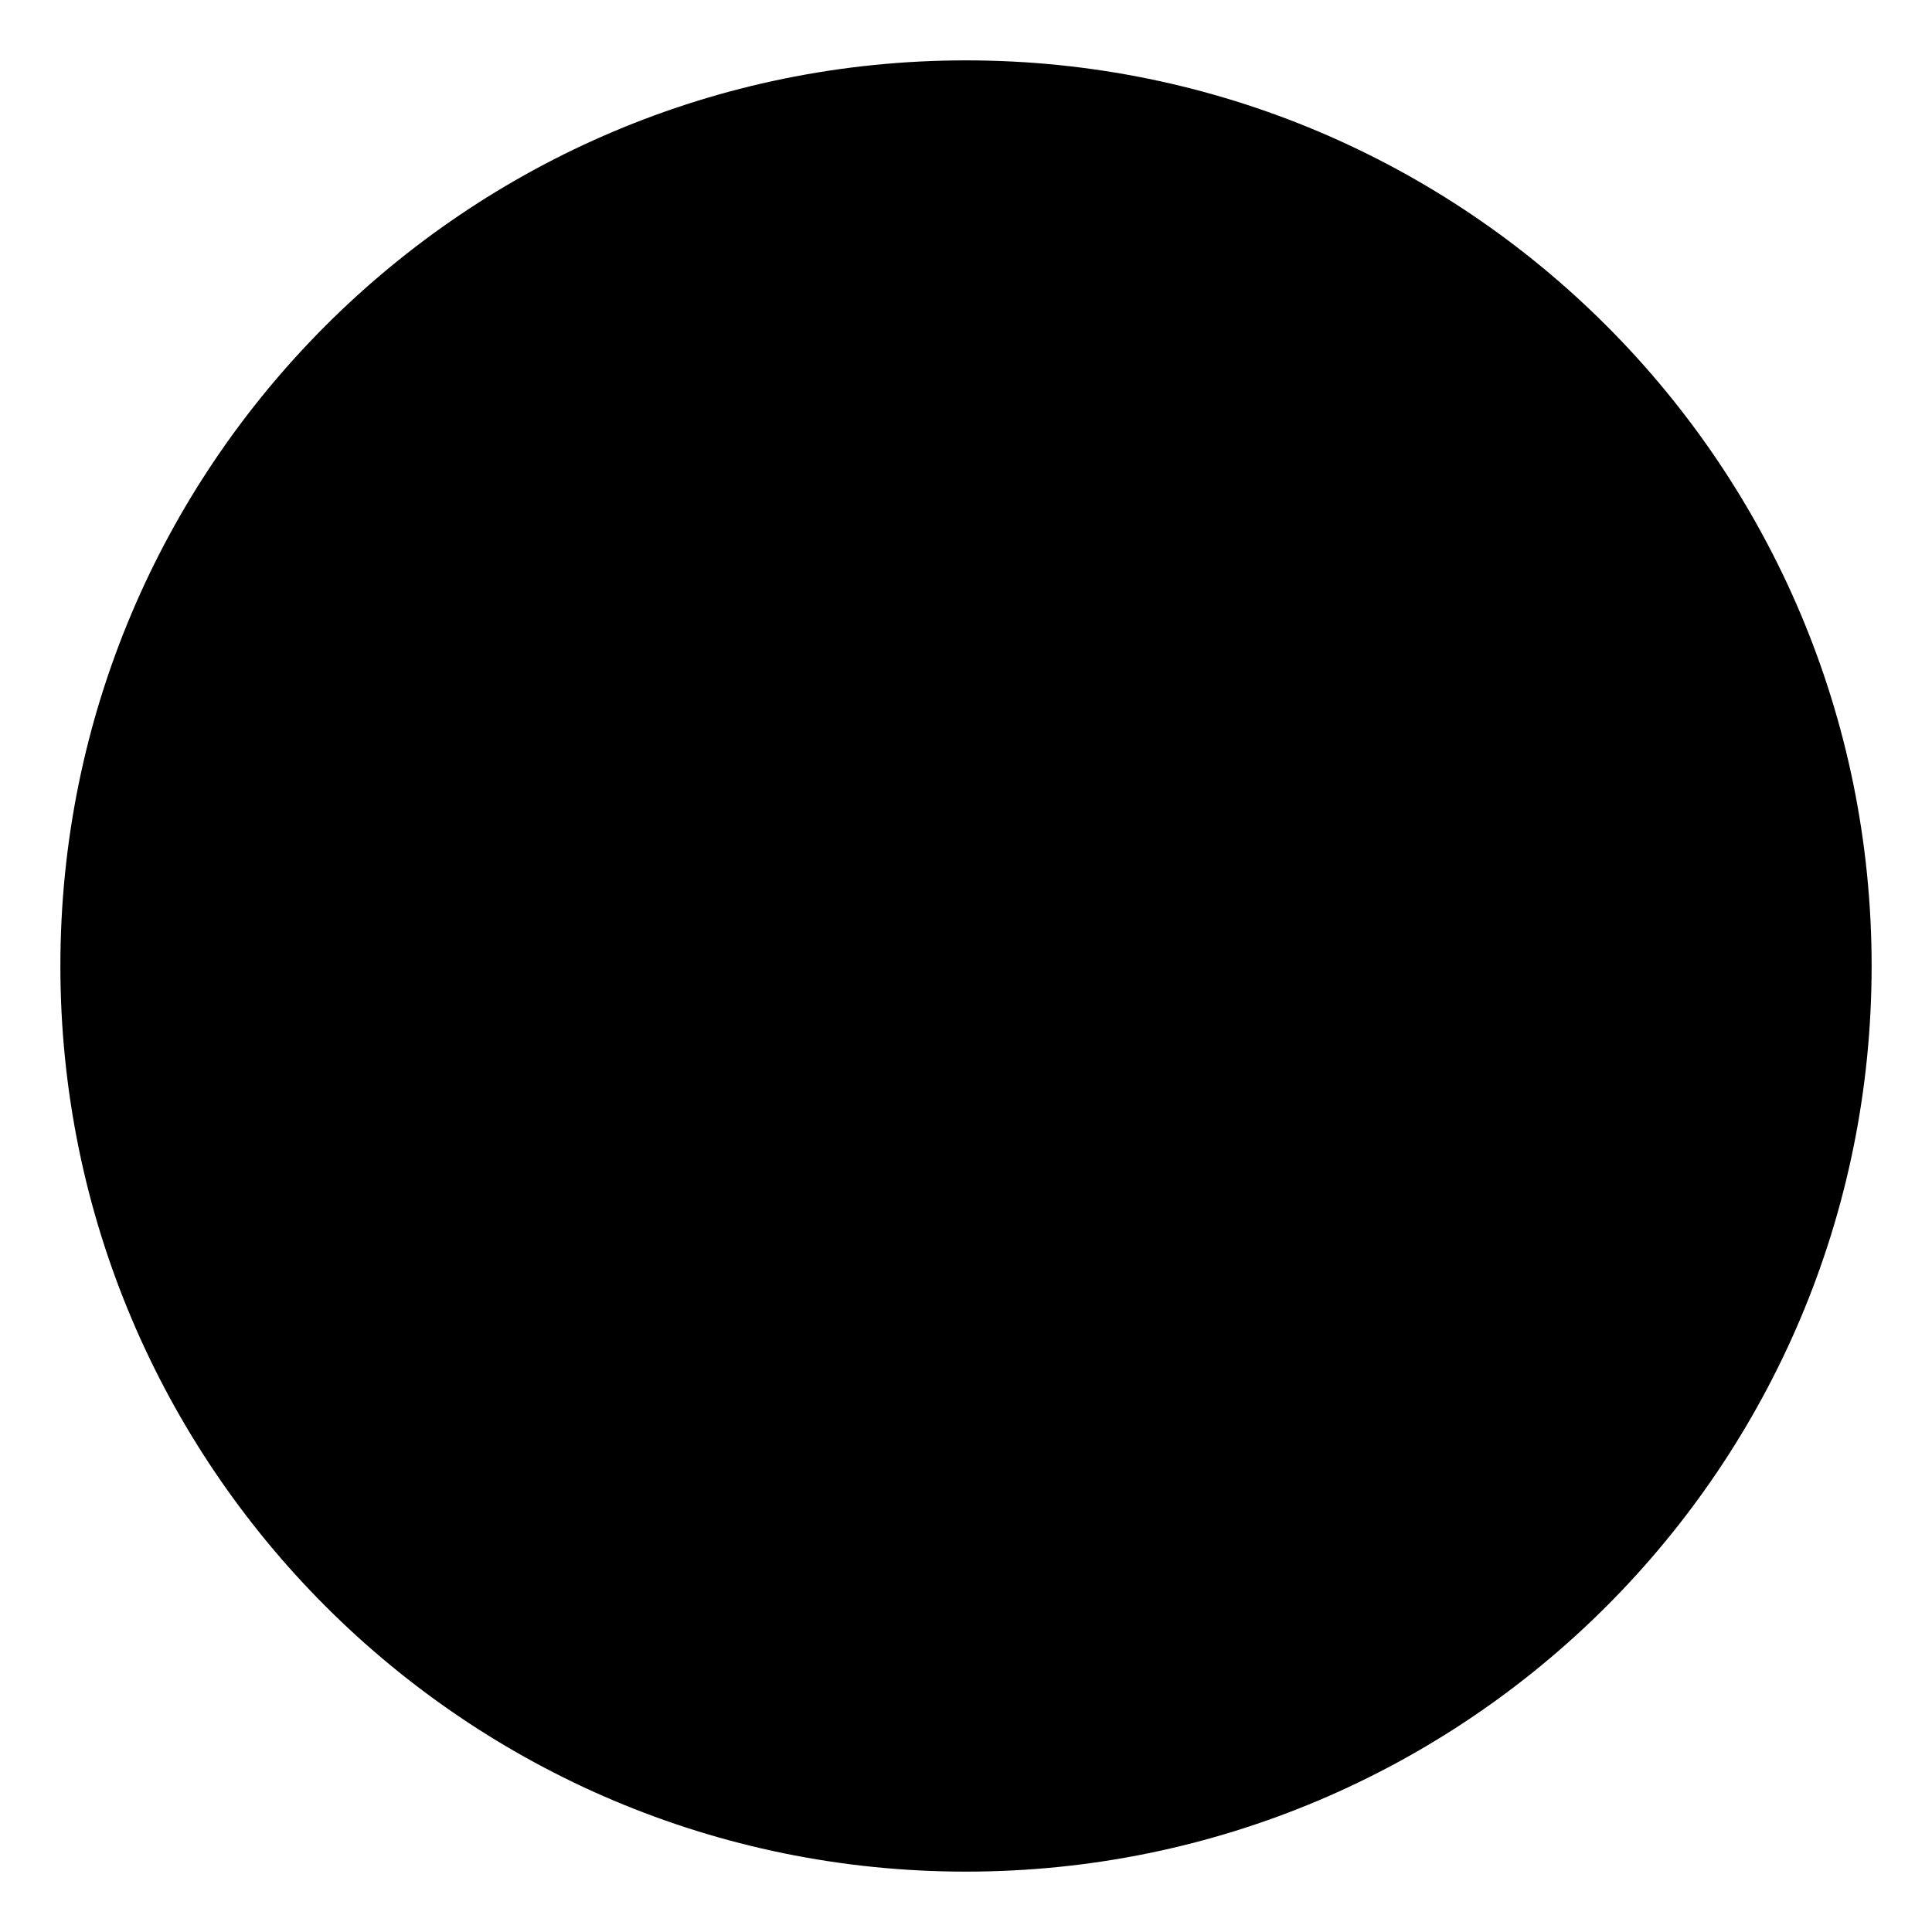
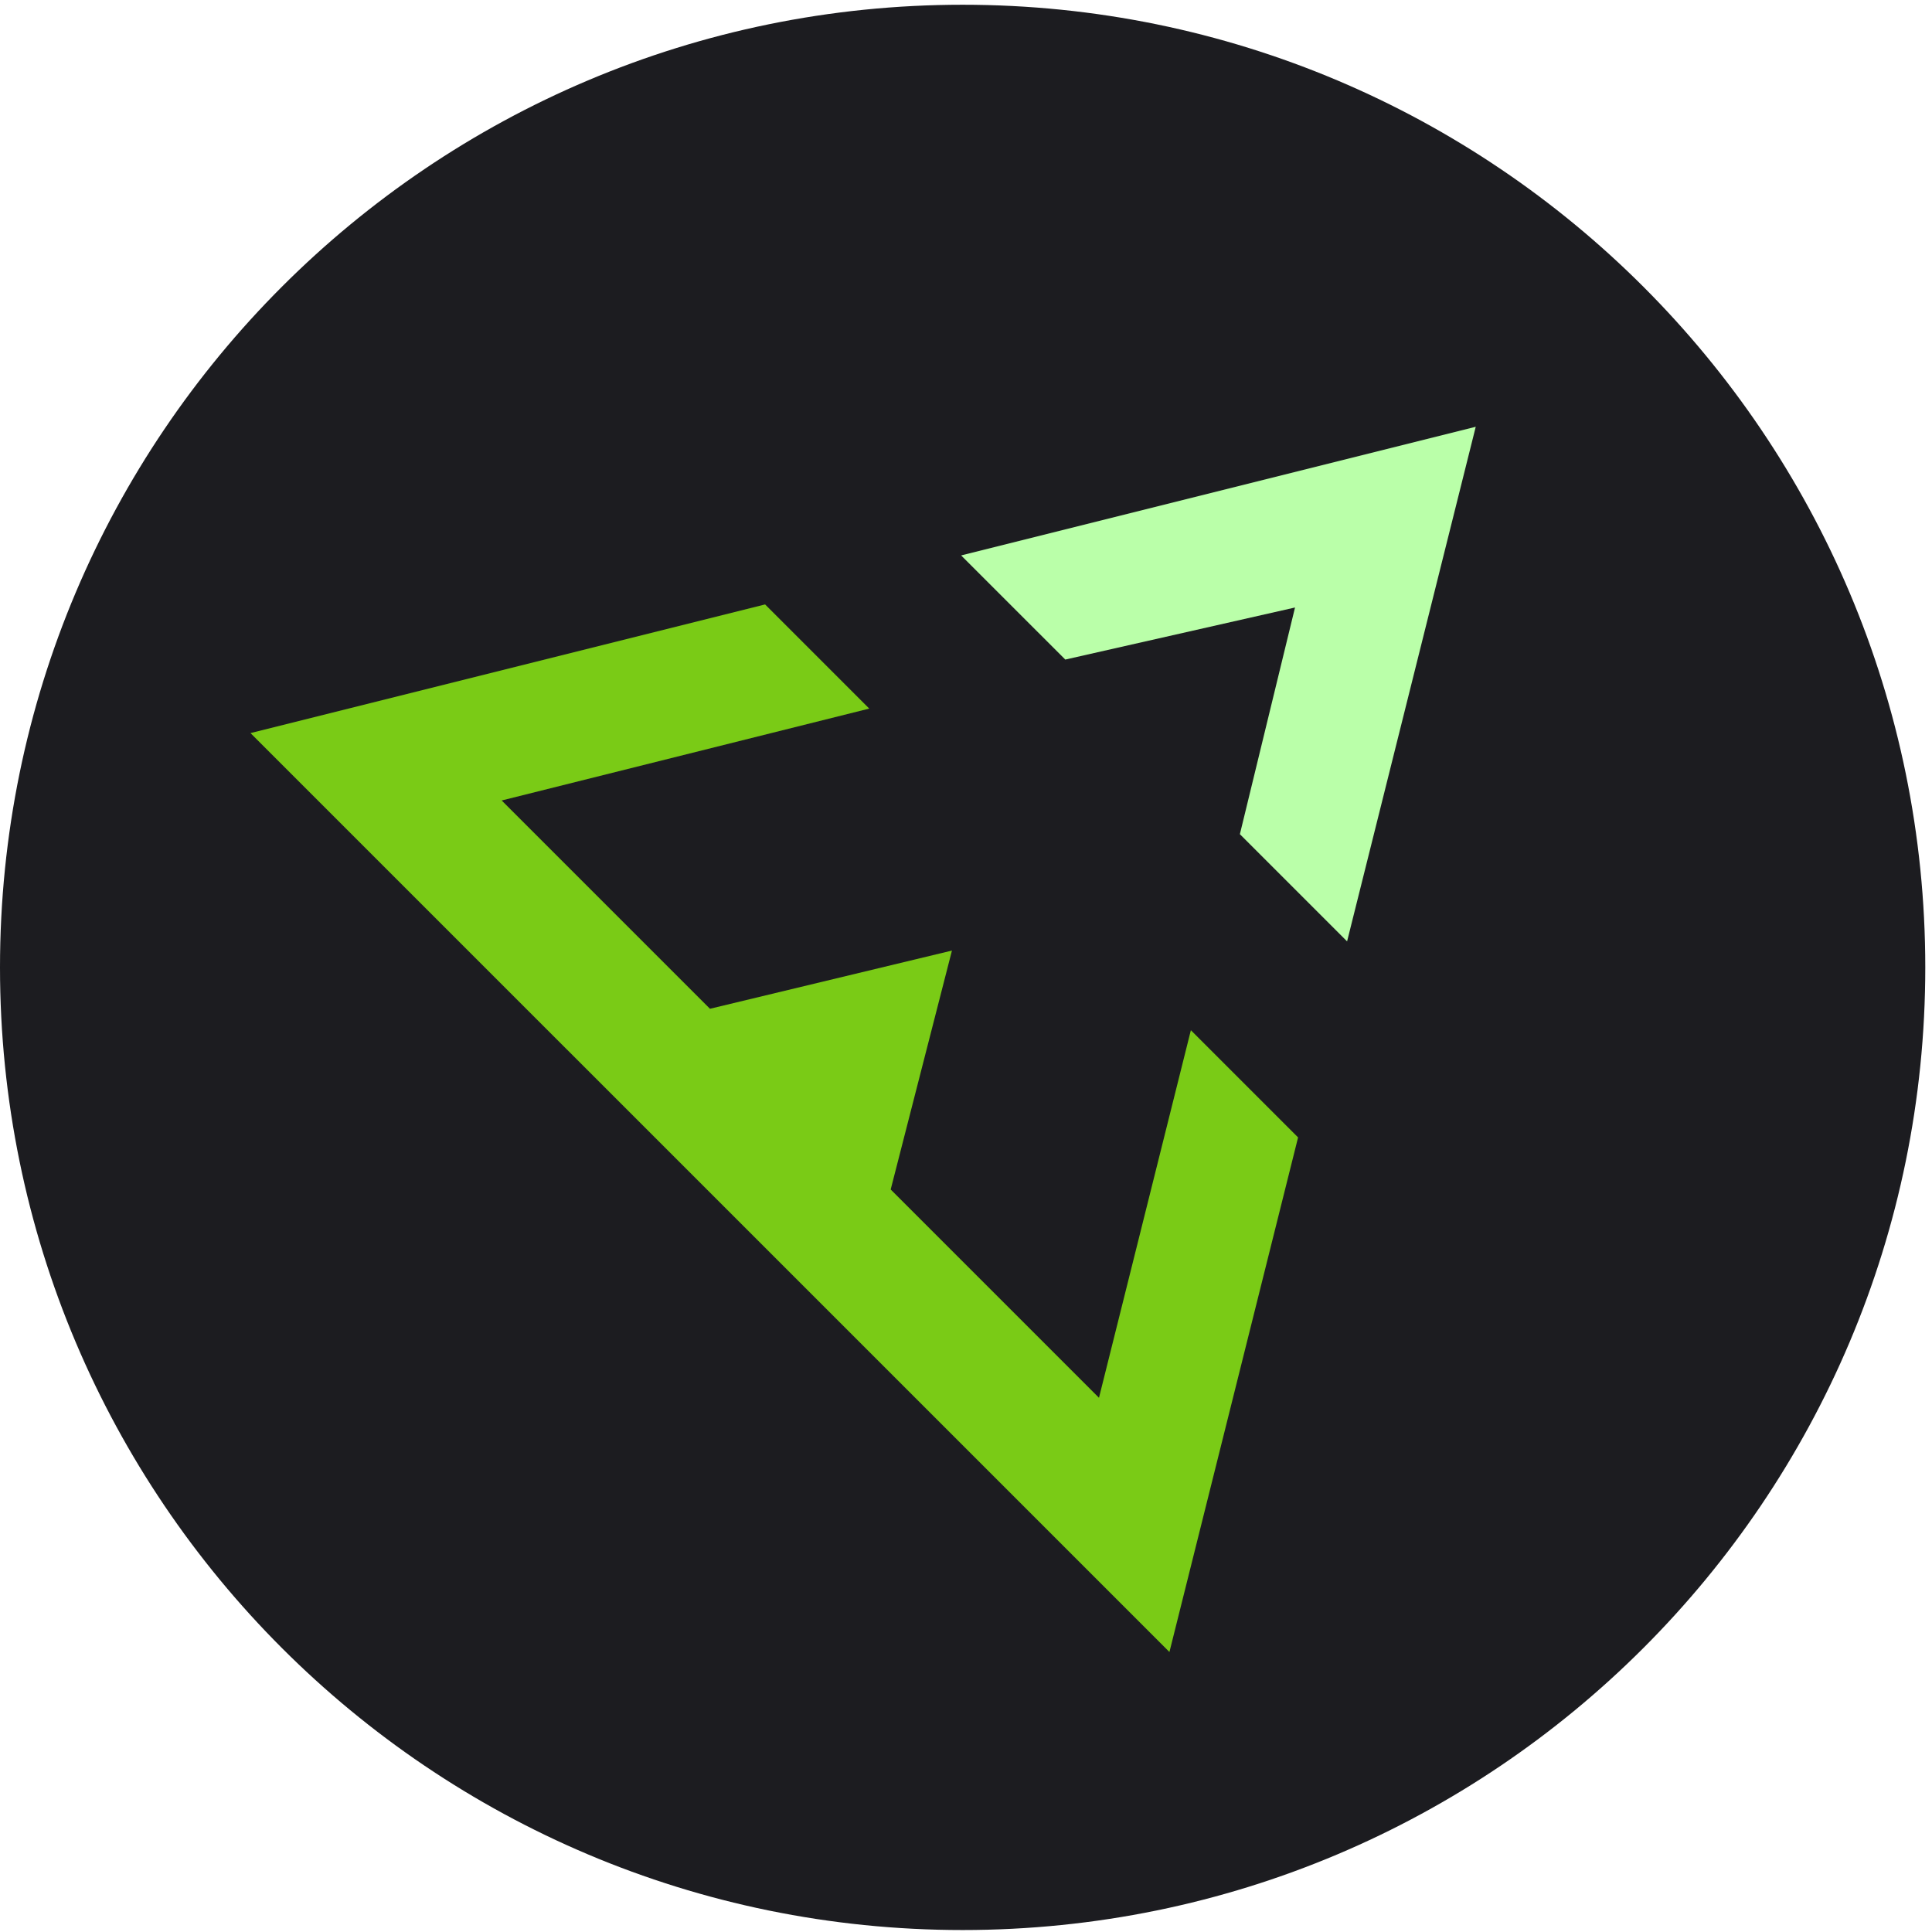
- <svg xmlns="http://www.w3.org/2000/svg" viewBox="0 0 1024 1024" fill="currentColor" height="1em" width="1em">
-   <path d="M32 512a480 480 0 1 0 960 0 480 480 0 1 0-960 0Z" />
-   <path d="M703.695 499.03l-53.458-53.458 27.492-113.023-114.552 25.963-51.929-51.929L767.845 242.432l-64.152 256.596z m2e-8 0" />
-   <path d="M615.109 853.376L156.903 395.168l256.596-64.147 51.929 51.931-183.281 45.821 103.858 103.86 120.662-29.021-30.547 119.134 103.86 103.86 45.821-183.283 53.458 53.458-64.152 256.596z m0 0" />
+ <svg xmlns="http://www.w3.org/2000/svg" width="1em" height="1em" viewBox="0 0 256 256" version="1.1" preserveAspectRatio="xMidYMid">
+   <g>
+     <circle fill="#1C1C20" cx="127.555" cy="128.184" r="127.555">
+ 
+         </circle>
+     <path d="M178.496,124.737 L164.291,110.532 L171.597,80.497 L141.156,87.396 L127.356,73.597 L195.543,56.55 L178.496,124.737 L178.496,124.737 Z" fill="#BAFFA9">
+ 
+         </path>
+     <path d="M154.956,218.901 L33.192,97.138 L101.38,80.091 L115.179,93.891 L66.474,106.067 L94.074,133.667 L126.138,125.955 L118.021,157.613 L145.62,185.213 L157.797,136.508 L172.002,150.714 L154.956,218.901 L154.956,218.901 Z" fill="#7ACB16">
+ 
+         </path>
+   </g>
</svg>
